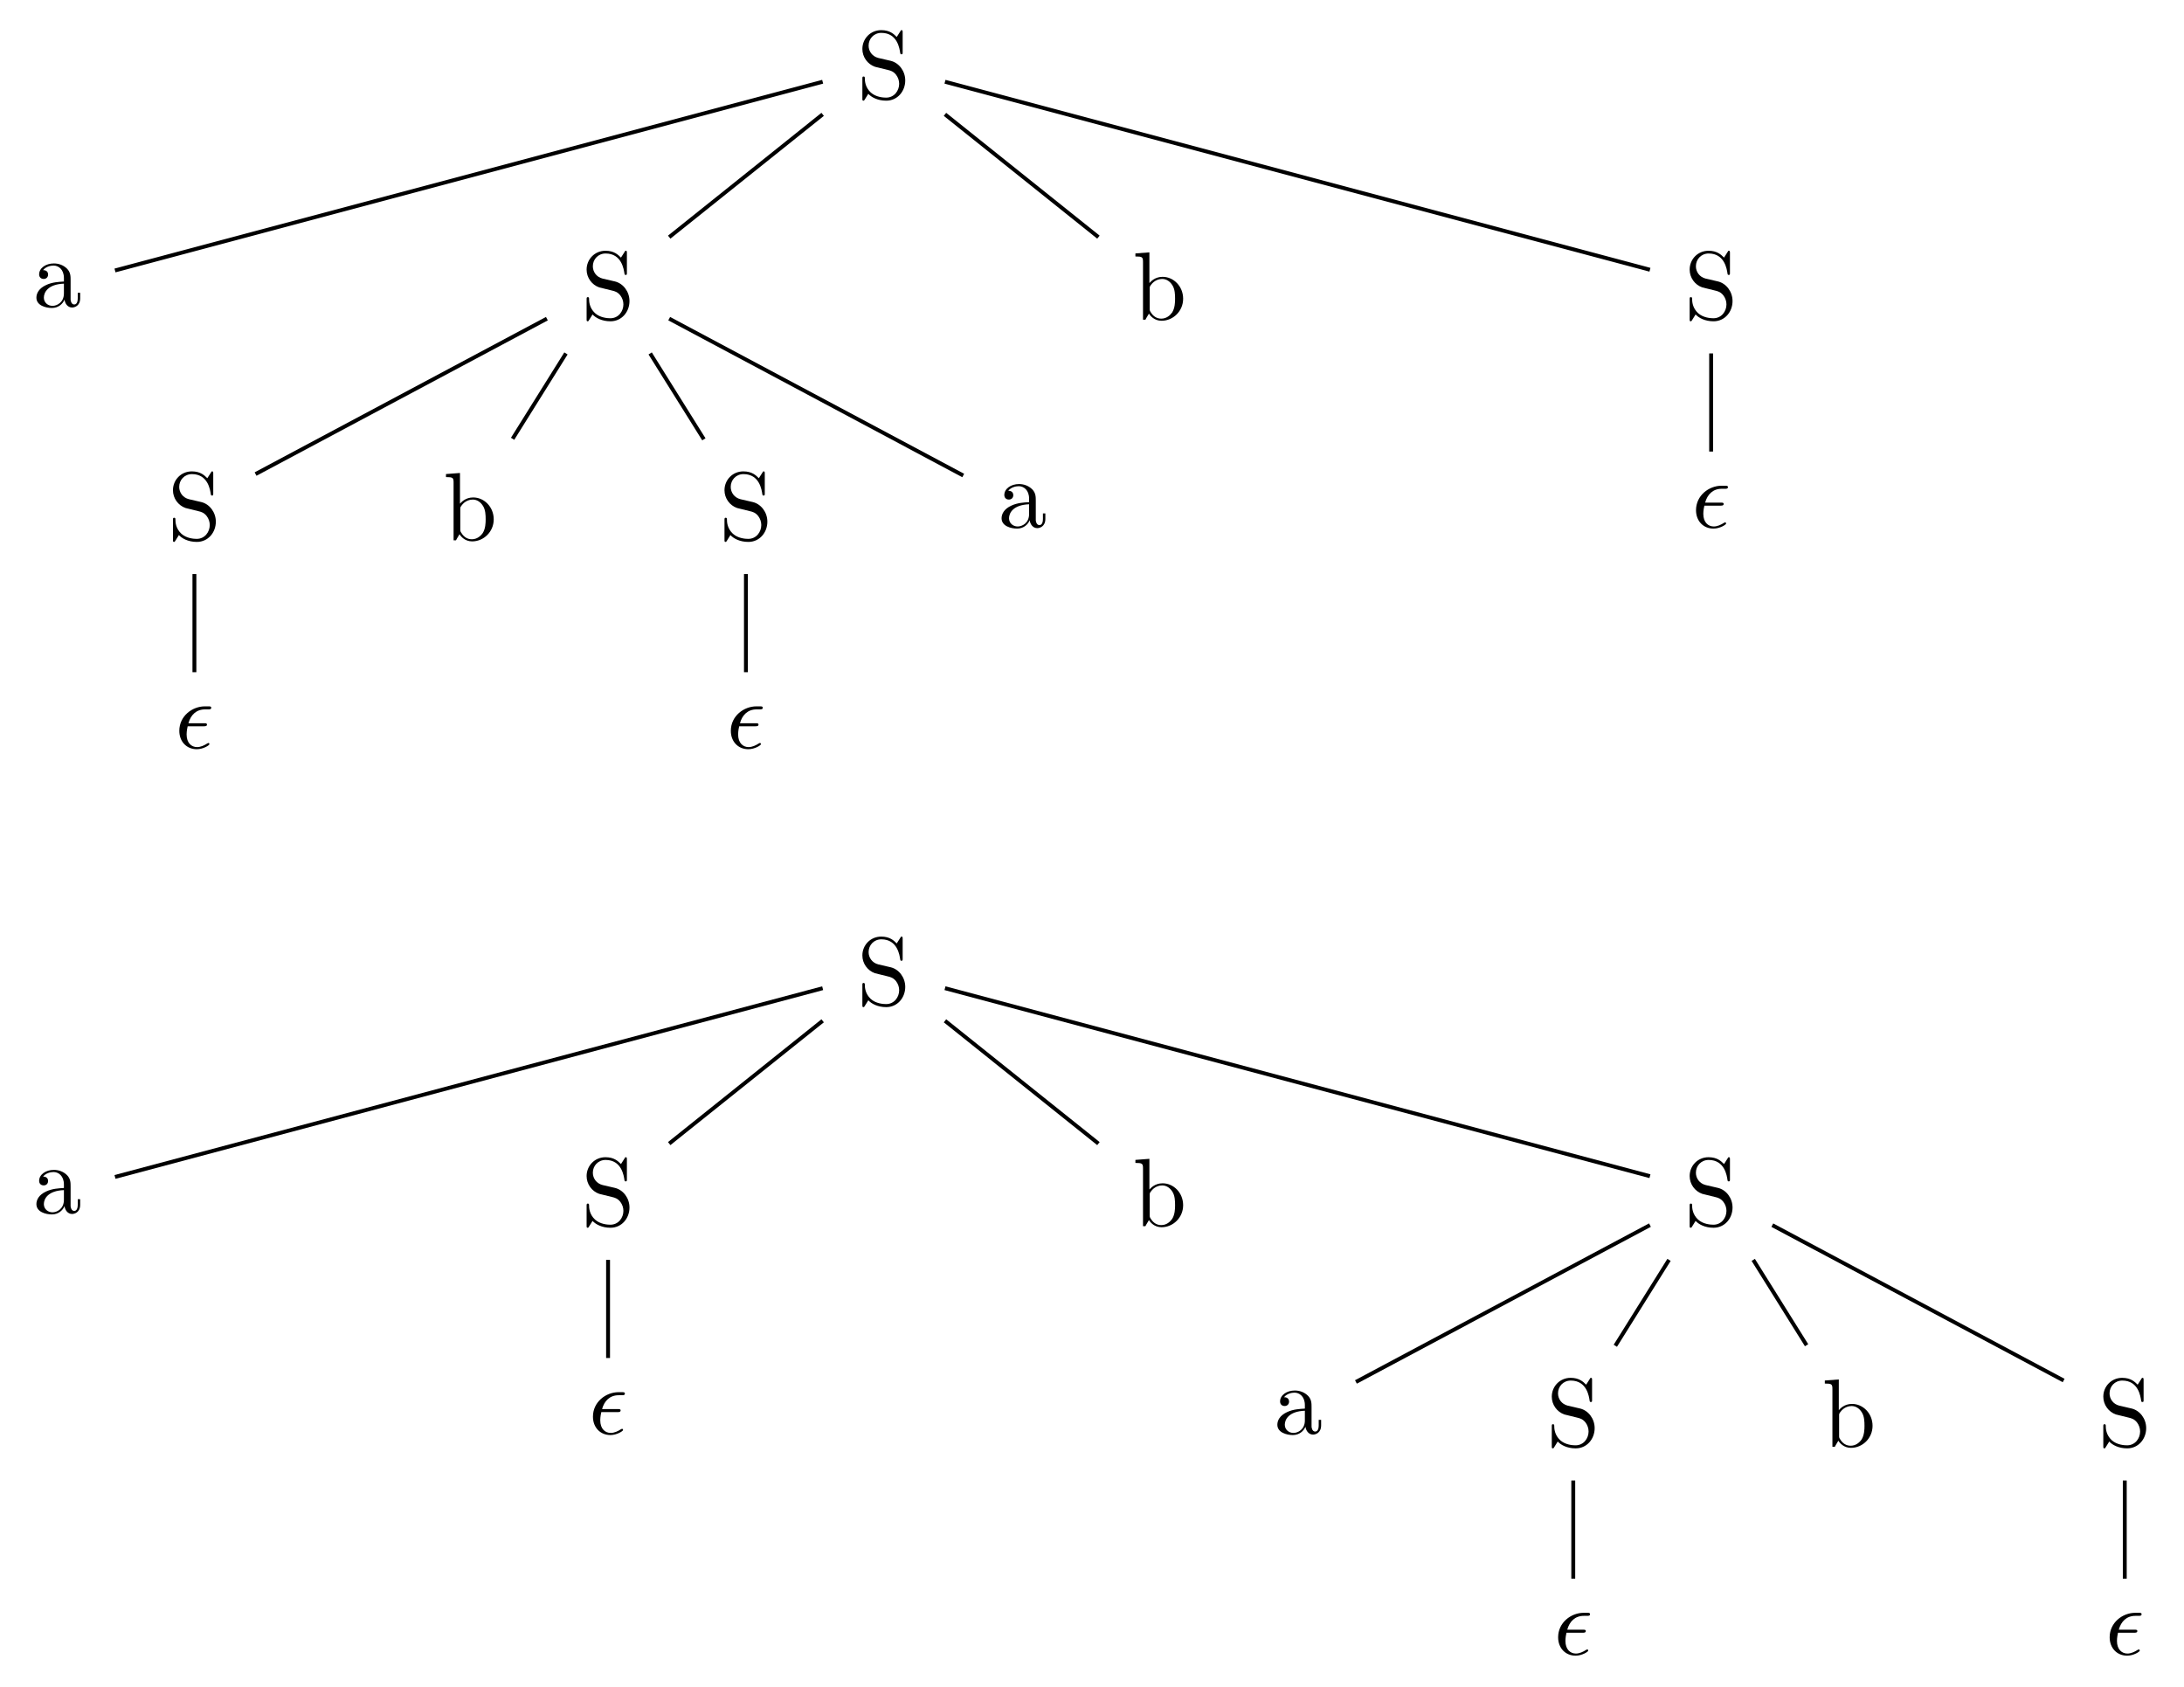
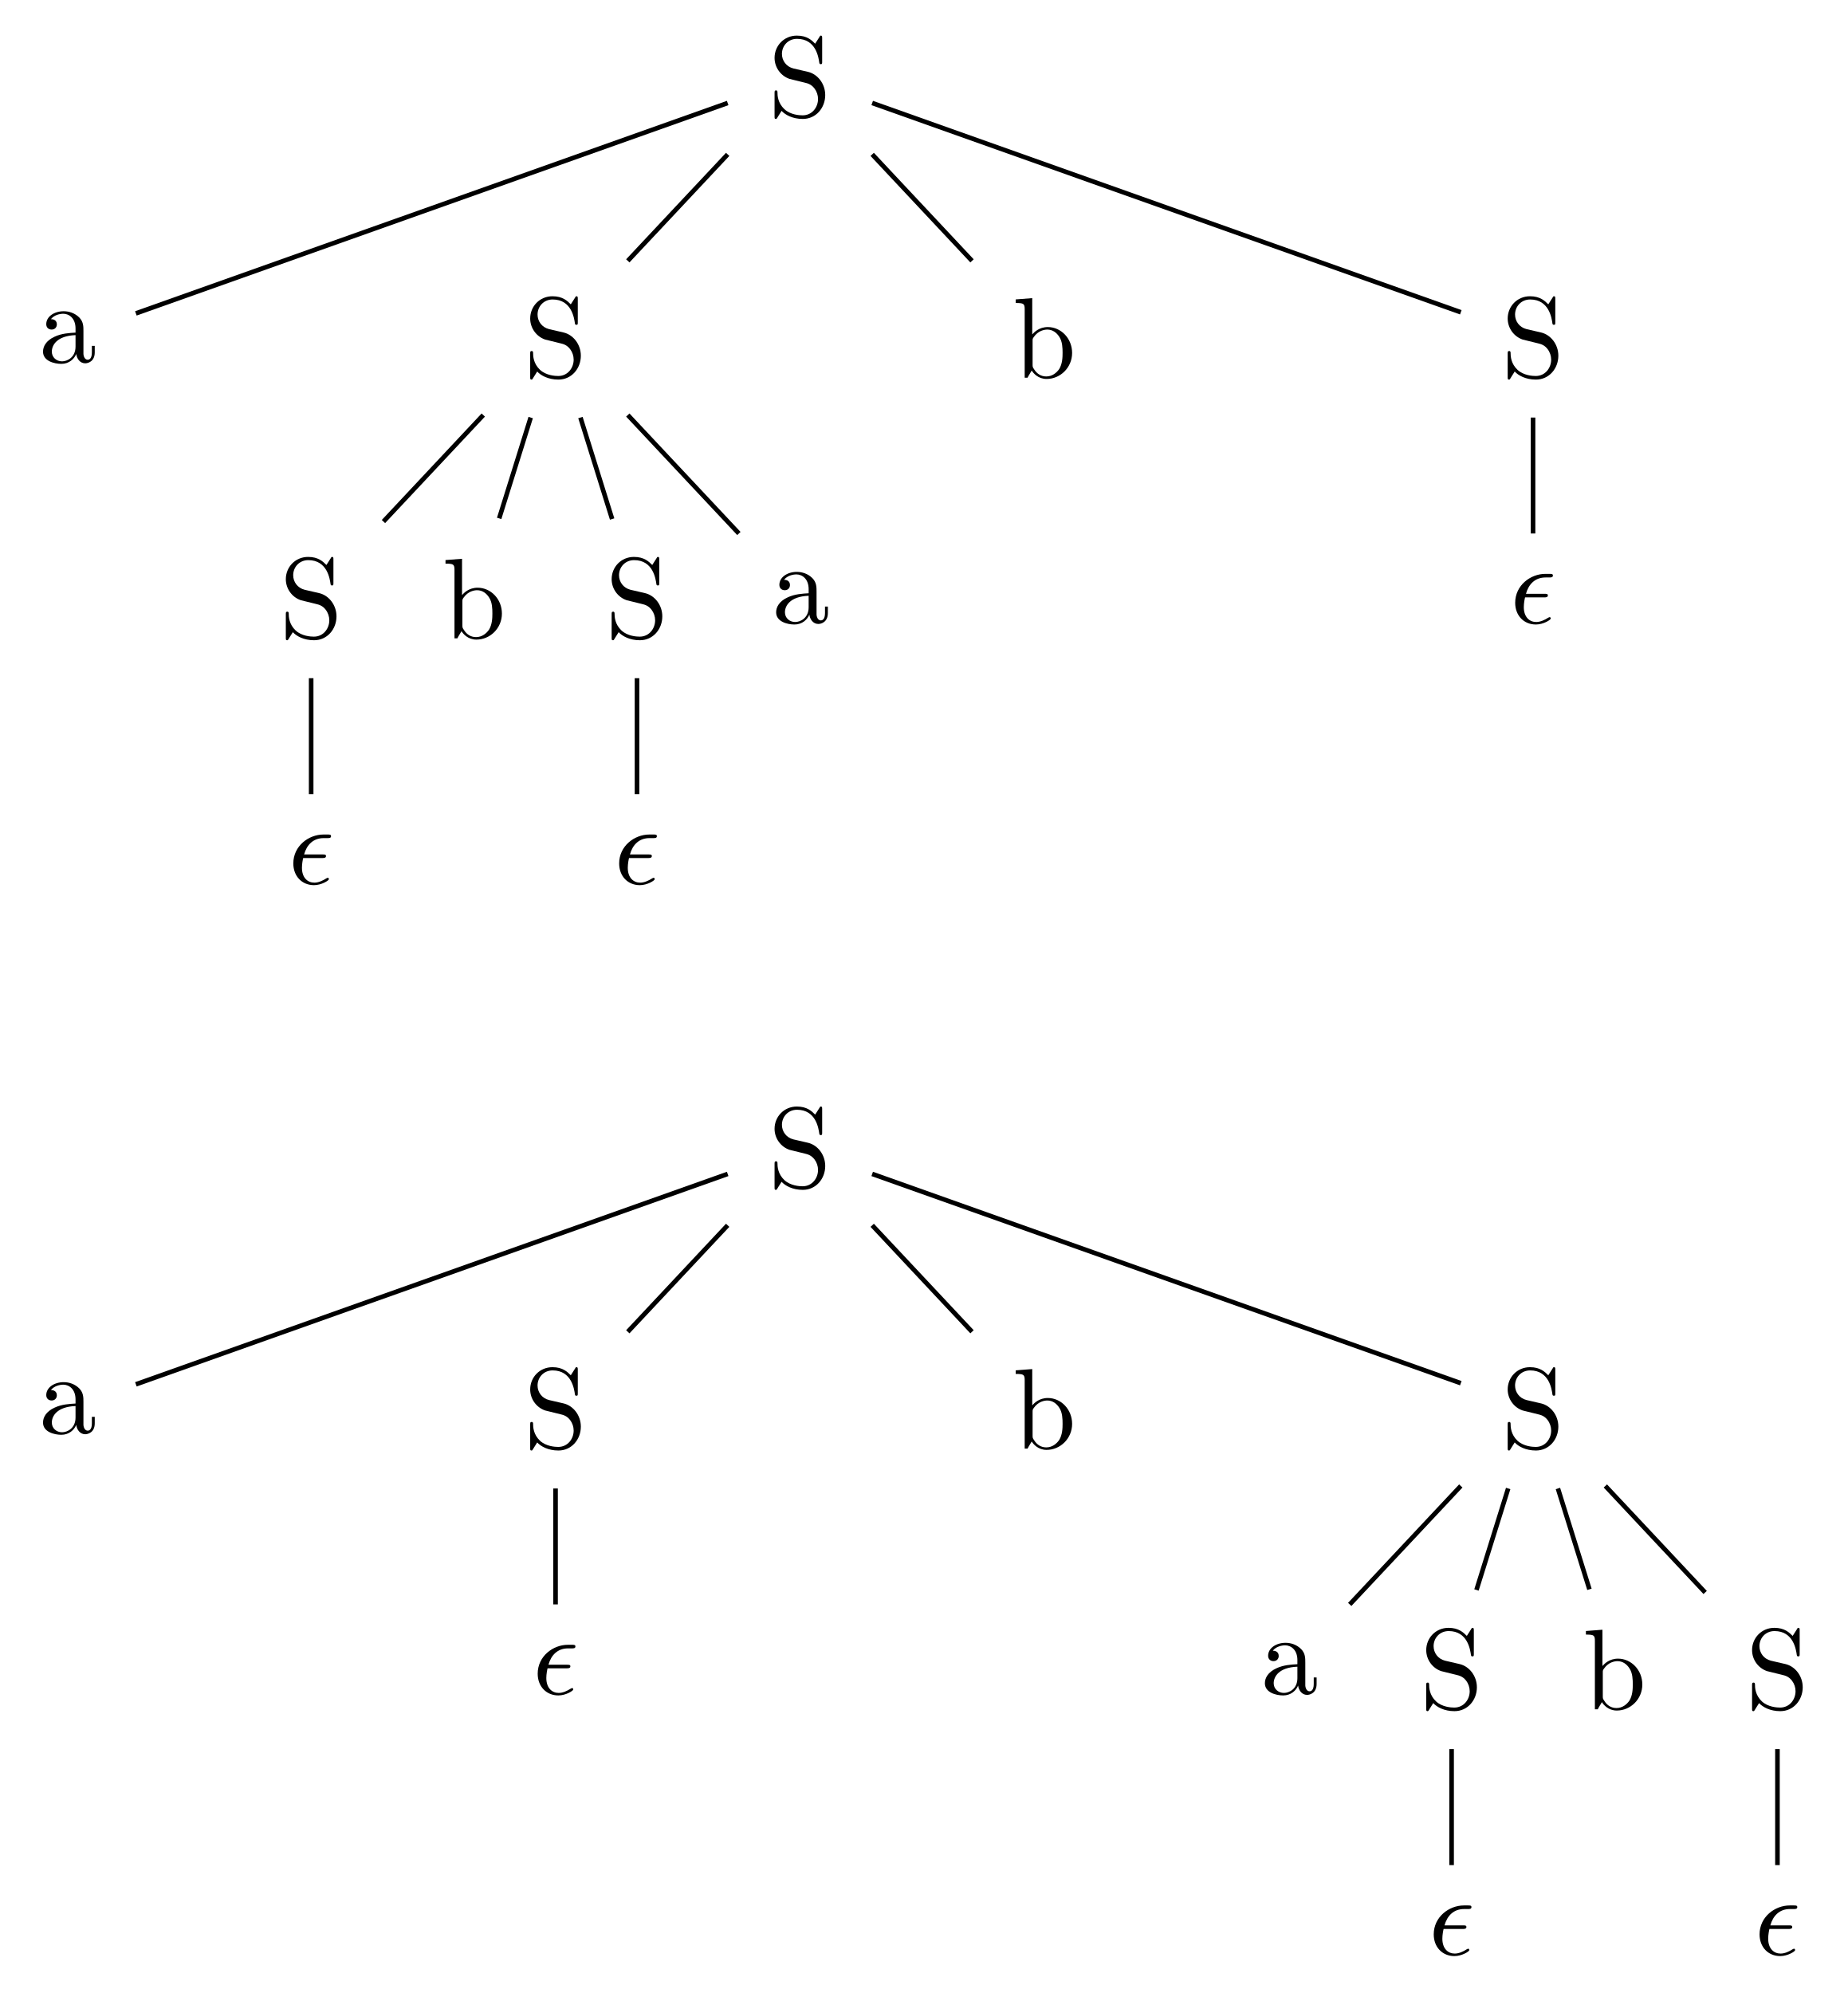
- <svg xmlns="http://www.w3.org/2000/svg" xmlns:xlink="http://www.w3.org/1999/xlink" width="224.498pt" height="173.394pt" viewBox="0 0 224.498 173.394">
+ <svg xmlns="http://www.w3.org/2000/svg" xmlns:xlink="http://www.w3.org/1999/xlink" width="160.718pt" height="173.394pt" viewBox="0 0 160.718 173.394">
  <defs>
    <g>
      <g id="glyph-0-0">
        <path d="M 3.484 -3.875 L 2.203 -4.172 C 1.578 -4.328 1.203 -4.859 1.203 -5.438 C 1.203 -6.141 1.734 -6.75 2.516 -6.75 C 4.172 -6.75 4.391 -5.109 4.453 -4.672 C 4.469 -4.609 4.469 -4.547 4.578 -4.547 C 4.703 -4.547 4.703 -4.594 4.703 -4.781 L 4.703 -6.781 C 4.703 -6.953 4.703 -7.031 4.594 -7.031 C 4.531 -7.031 4.516 -7.016 4.453 -6.891 L 4.094 -6.328 C 3.797 -6.625 3.391 -7.031 2.5 -7.031 C 1.391 -7.031 0.562 -6.156 0.562 -5.094 C 0.562 -4.266 1.094 -3.531 1.859 -3.266 C 1.969 -3.234 2.484 -3.109 3.188 -2.938 C 3.453 -2.875 3.75 -2.797 4.031 -2.438 C 4.234 -2.172 4.344 -1.844 4.344 -1.516 C 4.344 -0.812 3.844 -0.094 3 -0.094 C 2.719 -0.094 1.953 -0.141 1.422 -0.625 C 0.844 -1.172 0.812 -1.797 0.812 -2.156 C 0.797 -2.266 0.719 -2.266 0.688 -2.266 C 0.562 -2.266 0.562 -2.188 0.562 -2.016 L 0.562 -0.016 C 0.562 0.156 0.562 0.219 0.672 0.219 C 0.734 0.219 0.75 0.203 0.812 0.094 C 0.812 0.078 0.844 0.047 1.172 -0.484 C 1.484 -0.141 2.125 0.219 3.016 0.219 C 4.172 0.219 4.969 -0.75 4.969 -1.859 C 4.969 -2.844 4.312 -3.672 3.484 -3.875 Z M 3.484 -3.875 " />
      </g>
      <g id="glyph-0-1">
        <path d="M 3.312 -0.75 C 3.359 -0.359 3.625 0.062 4.094 0.062 C 4.312 0.062 4.922 -0.078 4.922 -0.891 L 4.922 -1.453 L 4.672 -1.453 L 4.672 -0.891 C 4.672 -0.312 4.422 -0.25 4.312 -0.25 C 3.984 -0.25 3.938 -0.703 3.938 -0.75 L 3.938 -2.734 C 3.938 -3.156 3.938 -3.547 3.578 -3.922 C 3.188 -4.312 2.688 -4.469 2.219 -4.469 C 1.391 -4.469 0.703 -4 0.703 -3.344 C 0.703 -3.047 0.906 -2.875 1.172 -2.875 C 1.453 -2.875 1.625 -3.078 1.625 -3.328 C 1.625 -3.453 1.578 -3.781 1.109 -3.781 C 1.391 -4.141 1.875 -4.25 2.188 -4.25 C 2.688 -4.25 3.25 -3.859 3.25 -2.969 L 3.25 -2.609 C 2.734 -2.578 2.047 -2.547 1.422 -2.25 C 0.672 -1.906 0.422 -1.391 0.422 -0.953 C 0.422 -0.141 1.391 0.109 2.016 0.109 C 2.672 0.109 3.125 -0.297 3.312 -0.75 Z M 3.25 -2.391 L 3.25 -1.391 C 3.25 -0.453 2.531 -0.109 2.078 -0.109 C 1.594 -0.109 1.188 -0.453 1.188 -0.953 C 1.188 -1.5 1.609 -2.328 3.25 -2.391 Z M 3.25 -2.391 " />
      </g>
      <g id="glyph-0-2">
        <path d="M 1.719 -3.766 L 1.719 -6.922 L 0.281 -6.812 L 0.281 -6.5 C 0.984 -6.5 1.062 -6.438 1.062 -5.938 L 1.062 0 L 1.312 0 C 1.312 -0.016 1.391 -0.156 1.672 -0.625 C 1.812 -0.391 2.234 0.109 2.969 0.109 C 4.156 0.109 5.188 -0.875 5.188 -2.156 C 5.188 -3.422 4.219 -4.406 3.078 -4.406 C 2.297 -4.406 1.875 -3.938 1.719 -3.766 Z M 1.75 -1.141 L 1.75 -3.188 C 1.75 -3.375 1.75 -3.391 1.859 -3.547 C 2.25 -4.109 2.797 -4.188 3.031 -4.188 C 3.484 -4.188 3.844 -3.922 4.078 -3.547 C 4.344 -3.141 4.359 -2.578 4.359 -2.156 C 4.359 -1.797 4.344 -1.203 4.062 -0.75 C 3.844 -0.438 3.469 -0.109 2.938 -0.109 C 2.484 -0.109 2.125 -0.344 1.891 -0.719 C 1.75 -0.922 1.75 -0.953 1.75 -1.141 Z M 1.75 -1.141 " />
      </g>
      <g id="glyph-1-0">
        <path d="M 2.969 -2.25 C 3.125 -2.25 3.312 -2.25 3.312 -2.422 C 3.312 -2.562 3.188 -2.562 3.016 -2.562 L 1.406 -2.562 C 1.641 -3.406 2.203 -3.984 3.109 -3.984 L 3.422 -3.984 C 3.594 -3.984 3.75 -3.984 3.75 -4.156 C 3.75 -4.297 3.625 -4.297 3.453 -4.297 L 3.094 -4.297 C 1.797 -4.297 0.469 -3.297 0.469 -1.781 C 0.469 -0.672 1.219 0.109 2.266 0.109 C 2.922 0.109 3.562 -0.297 3.562 -0.406 C 3.562 -0.422 3.562 -0.531 3.469 -0.531 C 3.453 -0.531 3.422 -0.531 3.344 -0.484 C 3.031 -0.281 2.656 -0.109 2.297 -0.109 C 1.719 -0.109 1.219 -0.531 1.219 -1.406 C 1.219 -1.75 1.297 -2.141 1.328 -2.25 Z M 2.969 -2.25 " />
      </g>
    </g>
  </defs>
  <g fill="rgb(0%, 0%, 0%)" fill-opacity="1">
-     <use xlink:href="#glyph-0-0" x="88.083" y="10.129" />
+     <use xlink:href="#glyph-0-0" x="66.823" y="10.129" />
  </g>
  <g fill="rgb(0%, 0%, 0%)" fill-opacity="1">
-     <use xlink:href="#glyph-0-1" x="3.32" y="31.547" />
+     <use xlink:href="#glyph-0-1" x="3.321" y="31.547" />
  </g>
-   <path fill="none" stroke-width="0.399" stroke-linecap="butt" stroke-linejoin="miter" stroke="rgb(0%, 0%, 0%)" stroke-opacity="1" stroke-miterlimit="10" d="M -6.287 -1.677 L -79.03 -21.076 " transform="matrix(1, 0, 0, -1, 90.85, 6.725)" />
+   <path fill="none" stroke-width="0.399" stroke-linecap="butt" stroke-linejoin="miter" stroke="rgb(0%, 0%, 0%)" stroke-opacity="1" stroke-miterlimit="10" d="M -6.286 -2.236 L -57.771 -20.541 " transform="matrix(1, 0, 0, -1, 69.591, 6.725)" />
  <g fill="rgb(0%, 0%, 0%)" fill-opacity="1">
-     <use xlink:href="#glyph-0-0" x="59.737" y="32.806" />
+     <use xlink:href="#glyph-0-0" x="45.563" y="32.806" />
  </g>
-   <path fill="none" stroke-width="0.399" stroke-linecap="butt" stroke-linejoin="miter" stroke="rgb(0%, 0%, 0%)" stroke-opacity="1" stroke-miterlimit="10" d="M -6.287 -5.029 L -22.061 -17.65 " transform="matrix(1, 0, 0, -1, 90.85, 6.725)" />
+   <path fill="none" stroke-width="0.399" stroke-linecap="butt" stroke-linejoin="miter" stroke="rgb(0%, 0%, 0%)" stroke-opacity="1" stroke-miterlimit="10" d="M -6.286 -6.705 L -14.974 -15.97 " transform="matrix(1, 0, 0, -1, 69.591, 6.725)" />
  <g fill="rgb(0%, 0%, 0%)" fill-opacity="1">
-     <use xlink:href="#glyph-0-0" x="17.217" y="55.483" />
+     <use xlink:href="#glyph-0-0" x="24.304" y="55.483" />
  </g>
-   <path fill="none" stroke-width="0.399" stroke-linecap="butt" stroke-linejoin="miter" stroke="rgb(0%, 0%, 0%)" stroke-opacity="1" stroke-miterlimit="10" d="M -34.635 -26.029 L -64.58 -42.002 " transform="matrix(1, 0, 0, -1, 90.85, 6.725)" />
+   <path fill="none" stroke-width="0.399" stroke-linecap="butt" stroke-linejoin="miter" stroke="rgb(0%, 0%, 0%)" stroke-opacity="1" stroke-miterlimit="10" d="M -27.548 -29.384 L -36.232 -38.65 " transform="matrix(1, 0, 0, -1, 69.591, 6.725)" />
  <g fill="rgb(0%, 0%, 0%)" fill-opacity="1">
-     <use xlink:href="#glyph-1-0" x="17.963" y="76.901" />
+     <use xlink:href="#glyph-1-0" x="25.049" y="76.901" />
  </g>
-   <path fill="none" stroke-width="0.399" stroke-linecap="butt" stroke-linejoin="miter" stroke="rgb(0%, 0%, 0%)" stroke-opacity="1" stroke-miterlimit="10" d="M -70.866 -52.279 L -70.866 -62.369 " transform="matrix(1, 0, 0, -1, 90.85, 6.725)" />
+   <path fill="none" stroke-width="0.399" stroke-linecap="butt" stroke-linejoin="miter" stroke="rgb(0%, 0%, 0%)" stroke-opacity="1" stroke-miterlimit="10" d="M -42.521 -52.279 L -42.521 -62.369 " transform="matrix(1, 0, 0, -1, 69.591, 6.725)" />
  <g fill="rgb(0%, 0%, 0%)" fill-opacity="1">
-     <use xlink:href="#glyph-0-2" x="45.563" y="55.538" />
+     <use xlink:href="#glyph-0-2" x="38.477" y="55.538" />
  </g>
-   <path fill="none" stroke-width="0.399" stroke-linecap="butt" stroke-linejoin="miter" stroke="rgb(0%, 0%, 0%)" stroke-opacity="1" stroke-miterlimit="10" d="M -32.674 -29.603 L -38.159 -38.377 " transform="matrix(1, 0, 0, -1, 90.85, 6.725)" />
+   <path fill="none" stroke-width="0.399" stroke-linecap="butt" stroke-linejoin="miter" stroke="rgb(0%, 0%, 0%)" stroke-opacity="1" stroke-miterlimit="10" d="M -23.423 -29.603 L -26.165 -38.377 " transform="matrix(1, 0, 0, -1, 69.591, 6.725)" />
  <g fill="rgb(0%, 0%, 0%)" fill-opacity="1">
-     <use xlink:href="#glyph-0-0" x="73.91" y="55.483" />
+     <use xlink:href="#glyph-0-0" x="52.65" y="55.483" />
  </g>
-   <path fill="none" stroke-width="0.399" stroke-linecap="butt" stroke-linejoin="miter" stroke="rgb(0%, 0%, 0%)" stroke-opacity="1" stroke-miterlimit="10" d="M -24.018 -29.603 L -18.498 -38.431 " transform="matrix(1, 0, 0, -1, 90.85, 6.725)" />
+   <path fill="none" stroke-width="0.399" stroke-linecap="butt" stroke-linejoin="miter" stroke="rgb(0%, 0%, 0%)" stroke-opacity="1" stroke-miterlimit="10" d="M -19.095 -29.603 L -16.337 -38.431 " transform="matrix(1, 0, 0, -1, 69.591, 6.725)" />
  <g fill="rgb(0%, 0%, 0%)" fill-opacity="1">
-     <use xlink:href="#glyph-1-0" x="74.655" y="76.901" />
+     <use xlink:href="#glyph-1-0" x="53.396" y="76.901" />
  </g>
-   <path fill="none" stroke-width="0.399" stroke-linecap="butt" stroke-linejoin="miter" stroke="rgb(0%, 0%, 0%)" stroke-opacity="1" stroke-miterlimit="10" d="M -14.174 -52.279 L -14.174 -62.369 " transform="matrix(1, 0, 0, -1, 90.85, 6.725)" />
+   <path fill="none" stroke-width="0.399" stroke-linecap="butt" stroke-linejoin="miter" stroke="rgb(0%, 0%, 0%)" stroke-opacity="1" stroke-miterlimit="10" d="M -14.173 -52.279 L -14.173 -62.369 " transform="matrix(1, 0, 0, -1, 69.591, 6.725)" />
  <g fill="rgb(0%, 0%, 0%)" fill-opacity="1">
-     <use xlink:href="#glyph-0-1" x="102.533" y="54.224" />
+     <use xlink:href="#glyph-0-1" x="67.1" y="54.224" />
  </g>
-   <path fill="none" stroke-width="0.399" stroke-linecap="butt" stroke-linejoin="miter" stroke="rgb(0%, 0%, 0%)" stroke-opacity="1" stroke-miterlimit="10" d="M -22.061 -26.029 L 8.162 -42.15 " transform="matrix(1, 0, 0, -1, 90.85, 6.725)" />
+   <path fill="none" stroke-width="0.399" stroke-linecap="butt" stroke-linejoin="miter" stroke="rgb(0%, 0%, 0%)" stroke-opacity="1" stroke-miterlimit="10" d="M -14.974 -29.384 L -5.31 -39.689 " transform="matrix(1, 0, 0, -1, 69.591, 6.725)" />
  <g fill="rgb(0%, 0%, 0%)" fill-opacity="1">
-     <use xlink:href="#glyph-0-2" x="116.43" y="32.861" />
+     <use xlink:href="#glyph-0-2" x="88.083" y="32.861" />
  </g>
-   <path fill="none" stroke-width="0.399" stroke-linecap="butt" stroke-linejoin="miter" stroke="rgb(0%, 0%, 0%)" stroke-opacity="1" stroke-miterlimit="10" d="M 6.287 -5.029 L 22.06 -17.65 " transform="matrix(1, 0, 0, -1, 90.85, 6.725)" />
+   <path fill="none" stroke-width="0.399" stroke-linecap="butt" stroke-linejoin="miter" stroke="rgb(0%, 0%, 0%)" stroke-opacity="1" stroke-miterlimit="10" d="M 6.288 -6.705 L 14.972 -15.97 " transform="matrix(1, 0, 0, -1, 69.591, 6.725)" />
  <g fill="rgb(0%, 0%, 0%)" fill-opacity="1">
-     <use xlink:href="#glyph-0-0" x="173.122" y="32.806" />
+     <use xlink:href="#glyph-0-0" x="130.603" y="32.806" />
  </g>
-   <path fill="none" stroke-width="0.399" stroke-linecap="butt" stroke-linejoin="miter" stroke="rgb(0%, 0%, 0%)" stroke-opacity="1" stroke-miterlimit="10" d="M 6.287 -1.677 L 78.752 -21.002 " transform="matrix(1, 0, 0, -1, 90.85, 6.725)" />
+   <path fill="none" stroke-width="0.399" stroke-linecap="butt" stroke-linejoin="miter" stroke="rgb(0%, 0%, 0%)" stroke-opacity="1" stroke-miterlimit="10" d="M 6.288 -2.236 L 57.495 -20.443 " transform="matrix(1, 0, 0, -1, 69.591, 6.725)" />
  <g fill="rgb(0%, 0%, 0%)" fill-opacity="1">
-     <use xlink:href="#glyph-1-0" x="173.868" y="54.224" />
+     <use xlink:href="#glyph-1-0" x="131.348" y="54.224" />
  </g>
-   <path fill="none" stroke-width="0.399" stroke-linecap="butt" stroke-linejoin="miter" stroke="rgb(0%, 0%, 0%)" stroke-opacity="1" stroke-miterlimit="10" d="M 85.041 -29.603 L 85.041 -39.689 " transform="matrix(1, 0, 0, -1, 90.85, 6.725)" />
+   <path fill="none" stroke-width="0.399" stroke-linecap="butt" stroke-linejoin="miter" stroke="rgb(0%, 0%, 0%)" stroke-opacity="1" stroke-miterlimit="10" d="M 63.78 -29.603 L 63.78 -39.689 " transform="matrix(1, 0, 0, -1, 69.591, 6.725)" />
  <g fill="rgb(0%, 0%, 0%)" fill-opacity="1">
-     <use xlink:href="#glyph-0-0" x="88.083" y="103.301" />
+     <use xlink:href="#glyph-0-0" x="66.823" y="103.301" />
  </g>
  <g fill="rgb(0%, 0%, 0%)" fill-opacity="1">
-     <use xlink:href="#glyph-0-1" x="3.32" y="124.719" />
+     <use xlink:href="#glyph-0-1" x="3.321" y="124.719" />
  </g>
-   <path fill="none" stroke-width="0.399" stroke-linecap="butt" stroke-linejoin="miter" stroke="rgb(0%, 0%, 0%)" stroke-opacity="1" stroke-miterlimit="10" d="M -6.287 -1.677 L -79.03 -21.076 " transform="matrix(1, 0, 0, -1, 90.85, 99.897)" />
+   <path fill="none" stroke-width="0.399" stroke-linecap="butt" stroke-linejoin="miter" stroke="rgb(0%, 0%, 0%)" stroke-opacity="1" stroke-miterlimit="10" d="M -6.286 -2.236 L -57.771 -20.541 " transform="matrix(1, 0, 0, -1, 69.591, 99.897)" />
  <g fill="rgb(0%, 0%, 0%)" fill-opacity="1">
-     <use xlink:href="#glyph-0-0" x="59.737" y="125.978" />
+     <use xlink:href="#glyph-0-0" x="45.563" y="125.978" />
  </g>
-   <path fill="none" stroke-width="0.399" stroke-linecap="butt" stroke-linejoin="miter" stroke="rgb(0%, 0%, 0%)" stroke-opacity="1" stroke-miterlimit="10" d="M -6.287 -5.029 L -22.061 -17.65 " transform="matrix(1, 0, 0, -1, 90.85, 99.897)" />
+   <path fill="none" stroke-width="0.399" stroke-linecap="butt" stroke-linejoin="miter" stroke="rgb(0%, 0%, 0%)" stroke-opacity="1" stroke-miterlimit="10" d="M -6.286 -6.705 L -14.974 -15.97 " transform="matrix(1, 0, 0, -1, 69.591, 99.897)" />
  <g fill="rgb(0%, 0%, 0%)" fill-opacity="1">
-     <use xlink:href="#glyph-1-0" x="60.482" y="147.396" />
+     <use xlink:href="#glyph-1-0" x="46.309" y="147.396" />
  </g>
-   <path fill="none" stroke-width="0.399" stroke-linecap="butt" stroke-linejoin="miter" stroke="rgb(0%, 0%, 0%)" stroke-opacity="1" stroke-miterlimit="10" d="M -28.346 -29.603 L -28.346 -39.689 " transform="matrix(1, 0, 0, -1, 90.85, 99.897)" />
+   <path fill="none" stroke-width="0.399" stroke-linecap="butt" stroke-linejoin="miter" stroke="rgb(0%, 0%, 0%)" stroke-opacity="1" stroke-miterlimit="10" d="M -21.259 -29.603 L -21.259 -39.689 " transform="matrix(1, 0, 0, -1, 69.591, 99.897)" />
  <g fill="rgb(0%, 0%, 0%)" fill-opacity="1">
-     <use xlink:href="#glyph-0-2" x="116.43" y="126.034" />
+     <use xlink:href="#glyph-0-2" x="88.083" y="126.034" />
  </g>
-   <path fill="none" stroke-width="0.399" stroke-linecap="butt" stroke-linejoin="miter" stroke="rgb(0%, 0%, 0%)" stroke-opacity="1" stroke-miterlimit="10" d="M 6.287 -5.029 L 22.06 -17.65 " transform="matrix(1, 0, 0, -1, 90.85, 99.897)" />
+   <path fill="none" stroke-width="0.399" stroke-linecap="butt" stroke-linejoin="miter" stroke="rgb(0%, 0%, 0%)" stroke-opacity="1" stroke-miterlimit="10" d="M 6.288 -6.705 L 14.972 -15.97 " transform="matrix(1, 0, 0, -1, 69.591, 99.897)" />
  <g fill="rgb(0%, 0%, 0%)" fill-opacity="1">
-     <use xlink:href="#glyph-0-0" x="173.122" y="125.978" />
+     <use xlink:href="#glyph-0-0" x="130.603" y="125.978" />
  </g>
-   <path fill="none" stroke-width="0.399" stroke-linecap="butt" stroke-linejoin="miter" stroke="rgb(0%, 0%, 0%)" stroke-opacity="1" stroke-miterlimit="10" d="M 6.287 -1.677 L 78.752 -21.001 " transform="matrix(1, 0, 0, -1, 90.85, 99.897)" />
+   <path fill="none" stroke-width="0.399" stroke-linecap="butt" stroke-linejoin="miter" stroke="rgb(0%, 0%, 0%)" stroke-opacity="1" stroke-miterlimit="10" d="M 6.288 -2.236 L 57.495 -20.443 " transform="matrix(1, 0, 0, -1, 69.591, 99.897)" />
  <g fill="rgb(0%, 0%, 0%)" fill-opacity="1">
-     <use xlink:href="#glyph-0-1" x="130.88" y="147.396" />
+     <use xlink:href="#glyph-0-1" x="109.62" y="147.396" />
  </g>
-   <path fill="none" stroke-width="0.399" stroke-linecap="butt" stroke-linejoin="miter" stroke="rgb(0%, 0%, 0%)" stroke-opacity="1" stroke-miterlimit="10" d="M 78.752 -26.029 L 48.529 -42.15 " transform="matrix(1, 0, 0, -1, 90.85, 99.897)" />
+   <path fill="none" stroke-width="0.399" stroke-linecap="butt" stroke-linejoin="miter" stroke="rgb(0%, 0%, 0%)" stroke-opacity="1" stroke-miterlimit="10" d="M 57.495 -29.384 L 47.831 -39.689 " transform="matrix(1, 0, 0, -1, 69.591, 99.897)" />
  <g fill="rgb(0%, 0%, 0%)" fill-opacity="1">
-     <use xlink:href="#glyph-0-0" x="158.949" y="148.655" />
+     <use xlink:href="#glyph-0-0" x="123.516" y="148.655" />
  </g>
-   <path fill="none" stroke-width="0.399" stroke-linecap="butt" stroke-linejoin="miter" stroke="rgb(0%, 0%, 0%)" stroke-opacity="1" stroke-miterlimit="10" d="M 80.713 -29.603 L 75.193 -38.431 " transform="matrix(1, 0, 0, -1, 90.85, 99.897)" />
+   <path fill="none" stroke-width="0.399" stroke-linecap="butt" stroke-linejoin="miter" stroke="rgb(0%, 0%, 0%)" stroke-opacity="1" stroke-miterlimit="10" d="M 61.616 -29.603 L 58.858 -38.431 " transform="matrix(1, 0, 0, -1, 69.591, 99.897)" />
  <g fill="rgb(0%, 0%, 0%)" fill-opacity="1">
-     <use xlink:href="#glyph-1-0" x="159.695" y="170.073" />
+     <use xlink:href="#glyph-1-0" x="124.262" y="170.073" />
  </g>
-   <path fill="none" stroke-width="0.399" stroke-linecap="butt" stroke-linejoin="miter" stroke="rgb(0%, 0%, 0%)" stroke-opacity="1" stroke-miterlimit="10" d="M 70.869 -52.279 L 70.869 -62.369 " transform="matrix(1, 0, 0, -1, 90.85, 99.897)" />
+   <path fill="none" stroke-width="0.399" stroke-linecap="butt" stroke-linejoin="miter" stroke="rgb(0%, 0%, 0%)" stroke-opacity="1" stroke-miterlimit="10" d="M 56.694 -52.279 L 56.694 -62.369 " transform="matrix(1, 0, 0, -1, 69.591, 99.897)" />
  <g fill="rgb(0%, 0%, 0%)" fill-opacity="1">
-     <use xlink:href="#glyph-0-2" x="187.296" y="148.711" />
+     <use xlink:href="#glyph-0-2" x="137.689" y="148.711" />
  </g>
-   <path fill="none" stroke-width="0.399" stroke-linecap="butt" stroke-linejoin="miter" stroke="rgb(0%, 0%, 0%)" stroke-opacity="1" stroke-miterlimit="10" d="M 89.369 -29.603 L 94.853 -38.376 " transform="matrix(1, 0, 0, -1, 90.85, 99.897)" />
+   <path fill="none" stroke-width="0.399" stroke-linecap="butt" stroke-linejoin="miter" stroke="rgb(0%, 0%, 0%)" stroke-opacity="1" stroke-miterlimit="10" d="M 65.944 -29.603 L 68.686 -38.376 " transform="matrix(1, 0, 0, -1, 69.591, 99.897)" />
  <g fill="rgb(0%, 0%, 0%)" fill-opacity="1">
-     <use xlink:href="#glyph-0-0" x="215.642" y="148.655" />
+     <use xlink:href="#glyph-0-0" x="151.863" y="148.655" />
  </g>
-   <path fill="none" stroke-width="0.399" stroke-linecap="butt" stroke-linejoin="miter" stroke="rgb(0%, 0%, 0%)" stroke-opacity="1" stroke-miterlimit="10" d="M 91.33 -26.033 L 121.275 -42.001 " transform="matrix(1, 0, 0, -1, 90.85, 99.897)" />
+   <path fill="none" stroke-width="0.399" stroke-linecap="butt" stroke-linejoin="miter" stroke="rgb(0%, 0%, 0%)" stroke-opacity="1" stroke-miterlimit="10" d="M 70.069 -29.384 L 78.753 -38.65 " transform="matrix(1, 0, 0, -1, 69.591, 99.897)" />
  <g fill="rgb(0%, 0%, 0%)" fill-opacity="1">
-     <use xlink:href="#glyph-1-0" x="216.388" y="170.073" />
+     <use xlink:href="#glyph-1-0" x="152.608" y="170.073" />
  </g>
-   <path fill="none" stroke-width="0.399" stroke-linecap="butt" stroke-linejoin="miter" stroke="rgb(0%, 0%, 0%)" stroke-opacity="1" stroke-miterlimit="10" d="M 127.56 -52.279 L 127.56 -62.369 " transform="matrix(1, 0, 0, -1, 90.85, 99.897)" />
+   <path fill="none" stroke-width="0.399" stroke-linecap="butt" stroke-linejoin="miter" stroke="rgb(0%, 0%, 0%)" stroke-opacity="1" stroke-miterlimit="10" d="M 85.042 -52.279 L 85.042 -62.369 " transform="matrix(1, 0, 0, -1, 69.591, 99.897)" />
</svg>
